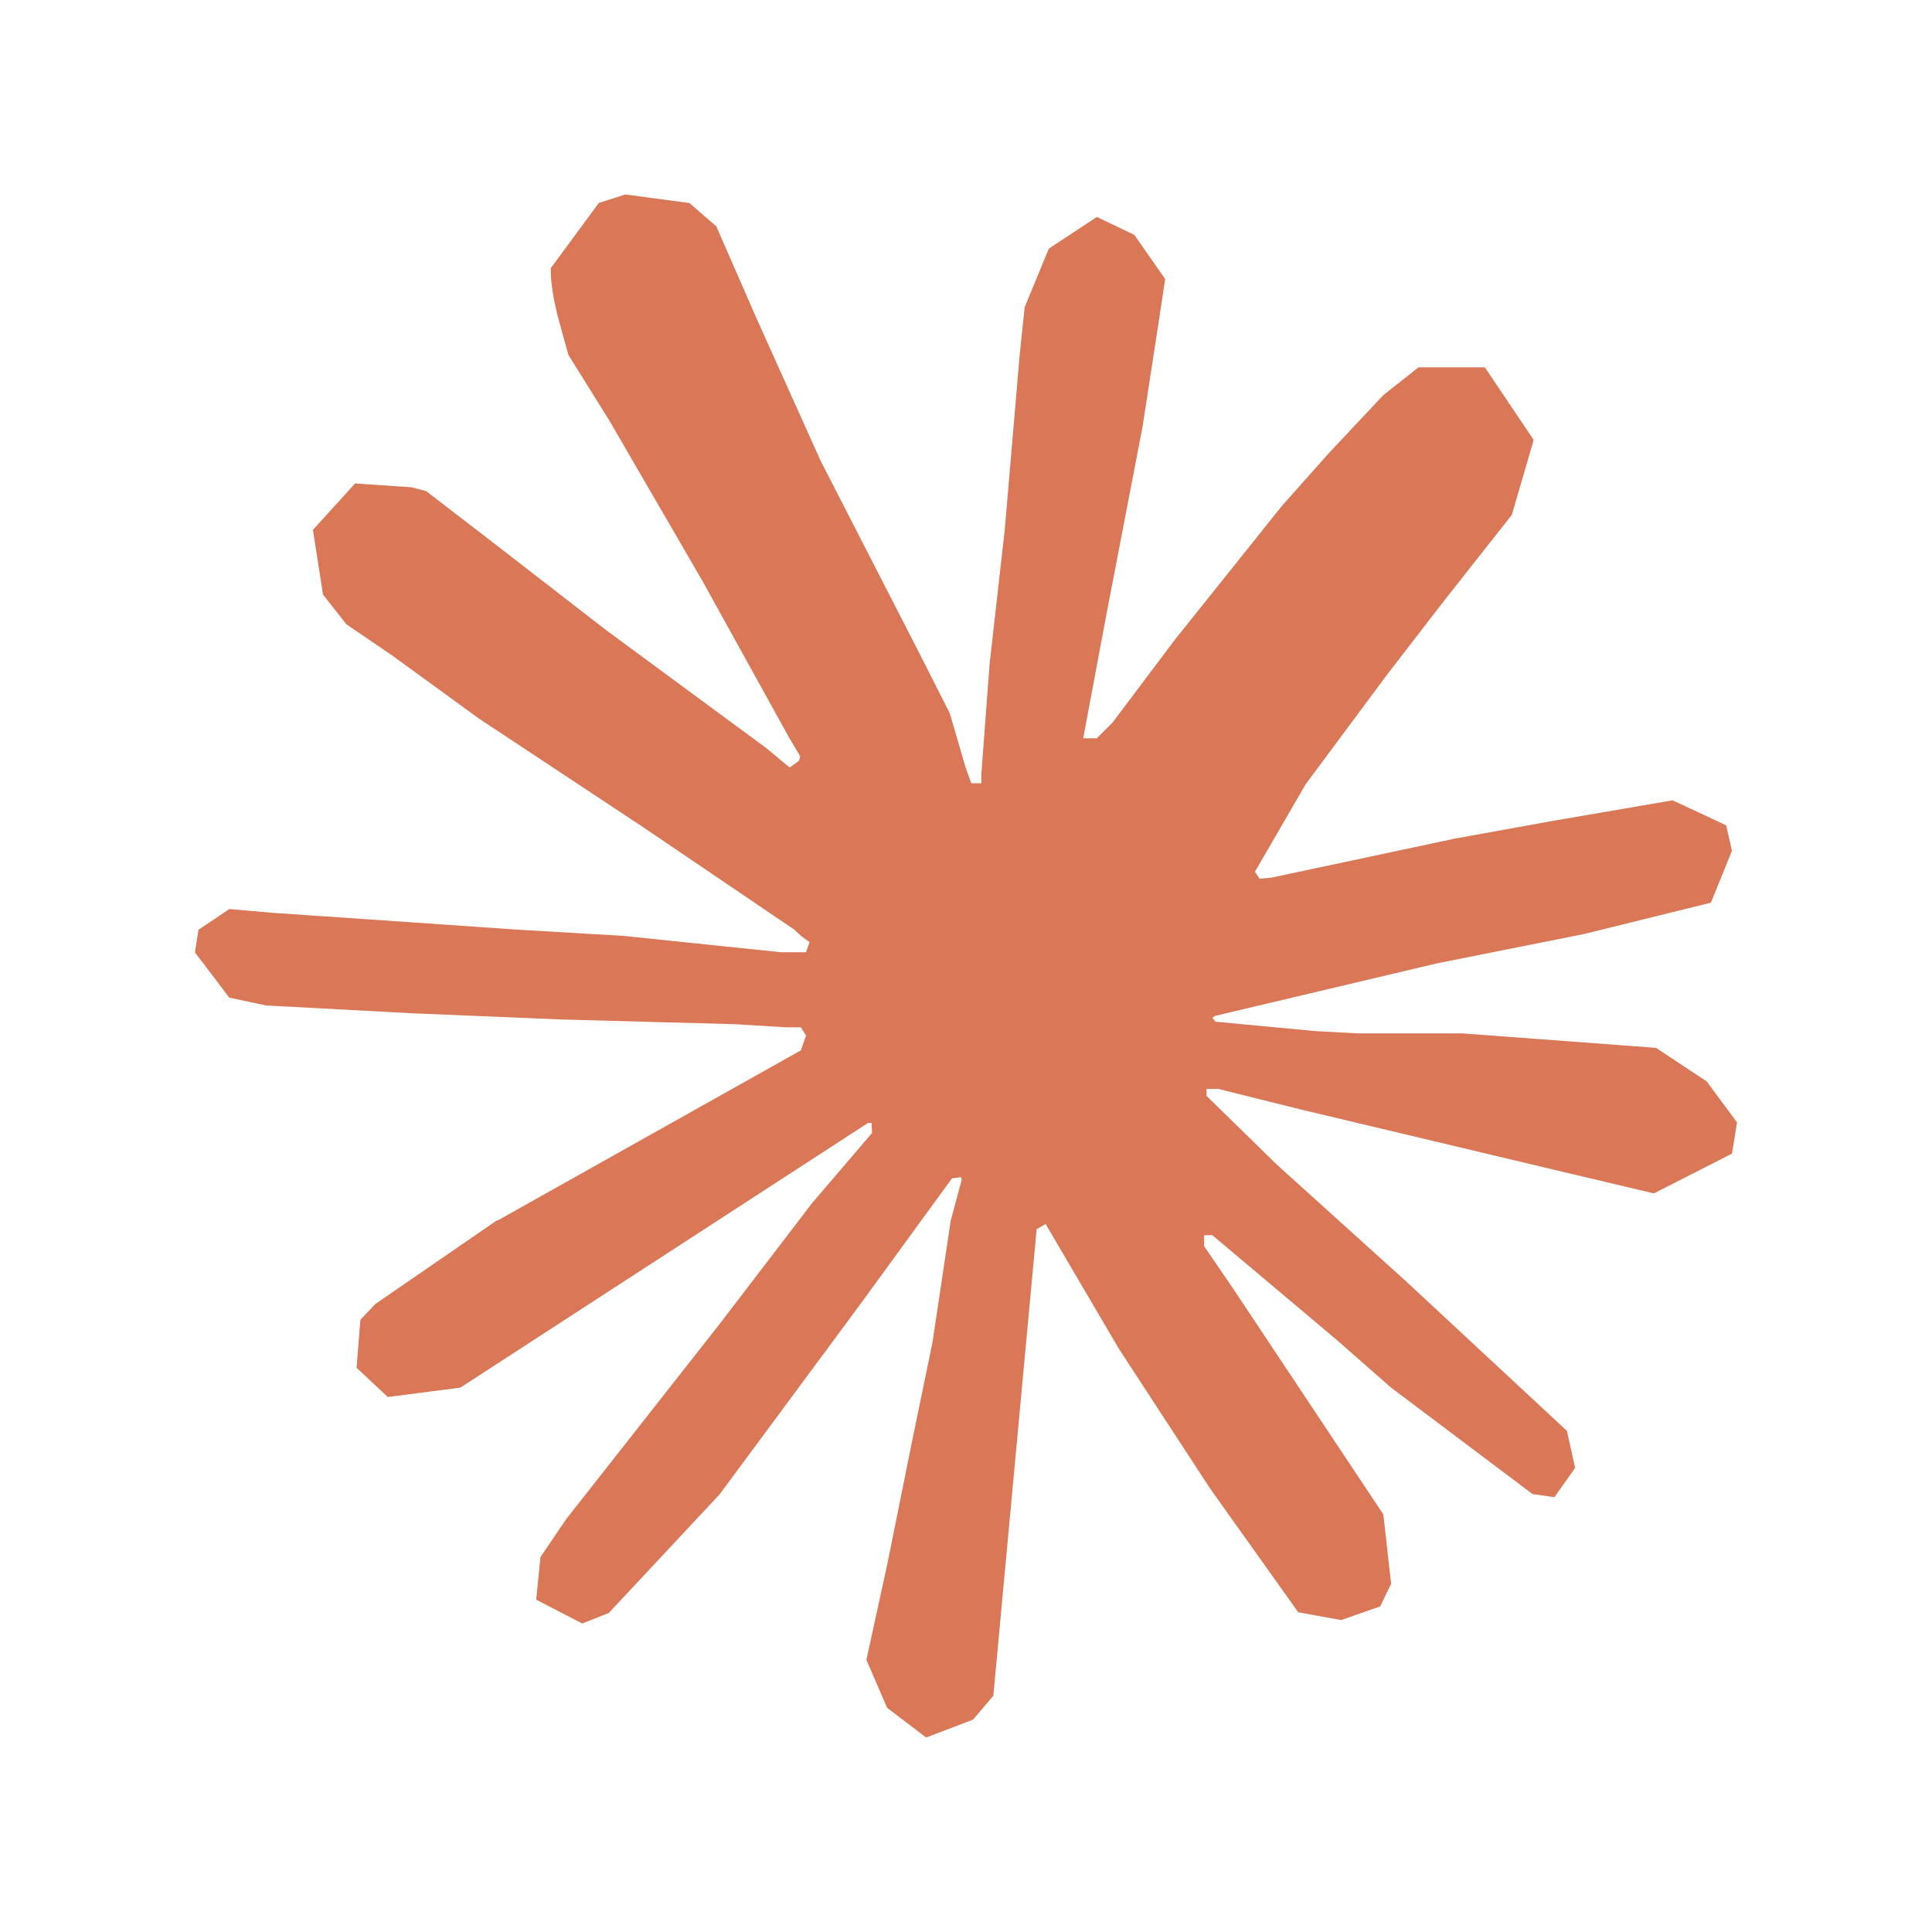
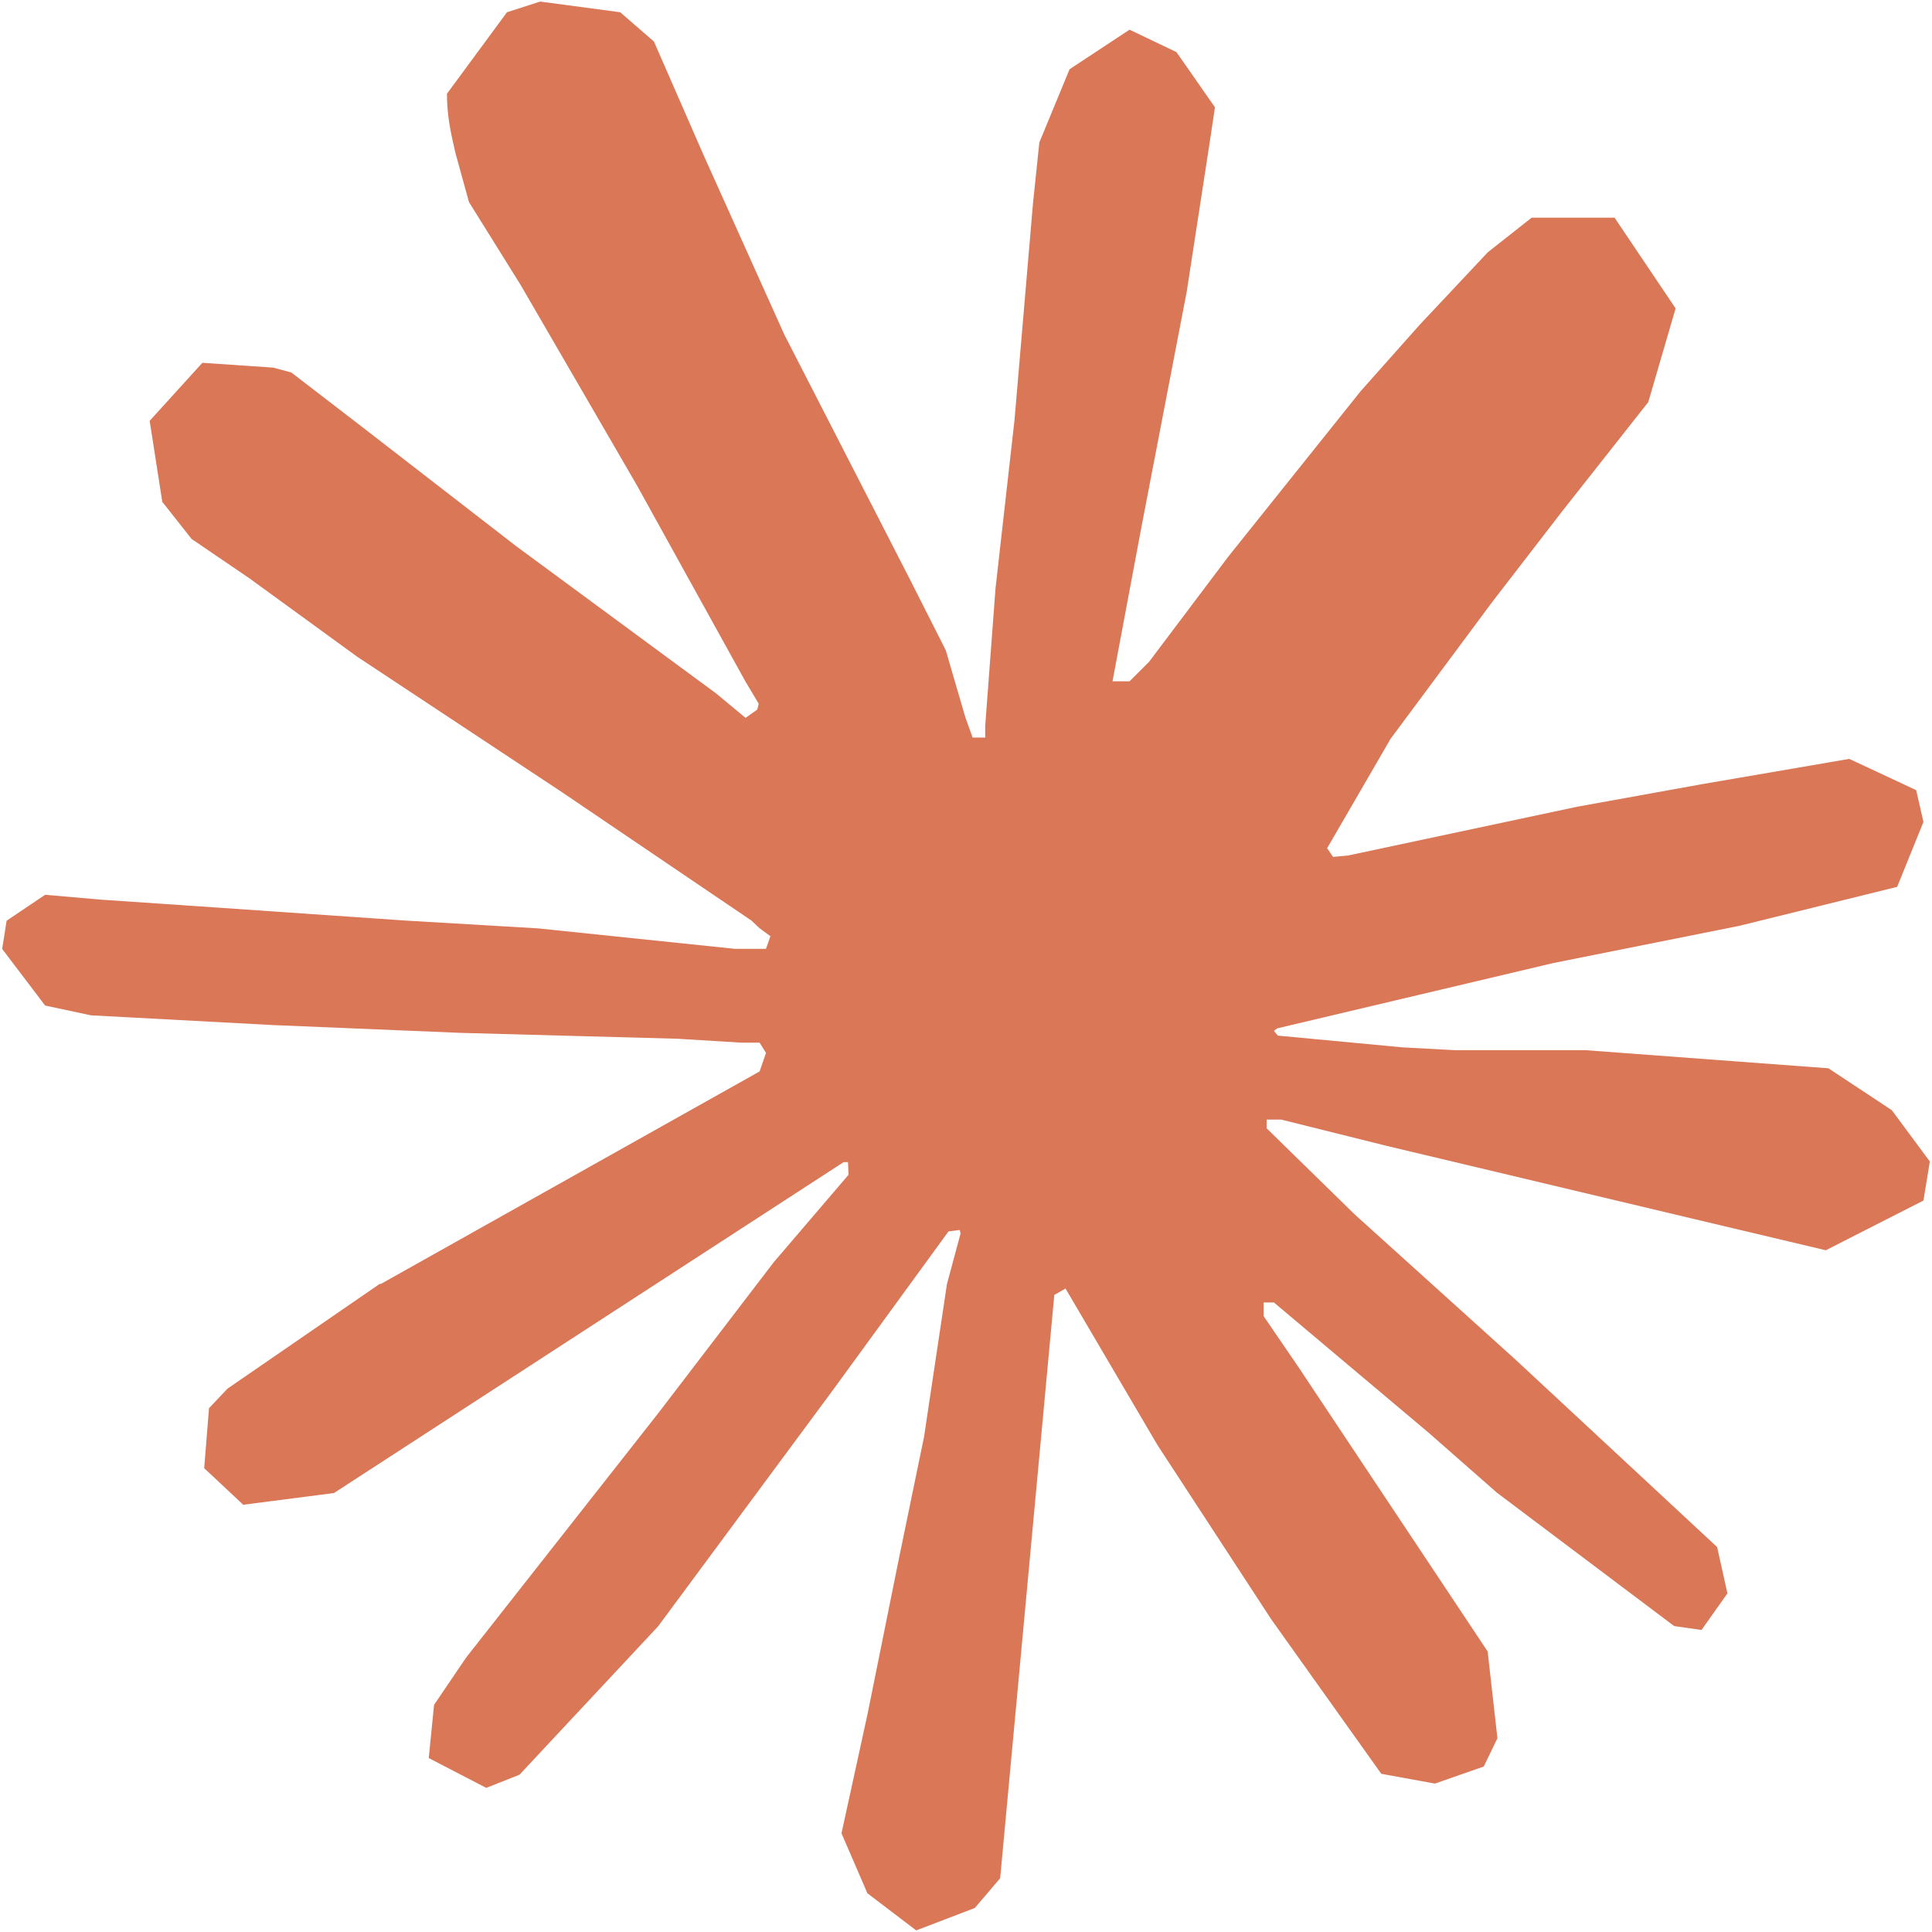
<svg xmlns="http://www.w3.org/2000/svg" xmlns:ns1="https://boxy-svg.com" height="100%" style="fill-rule:evenodd;clip-rule:evenodd;stroke-linecap:round;stroke-linejoin:round;" width="100%" version="1.1" viewBox="0 0 150 150">
  <defs>
    <ns1:grid x="0" y="0" width="15" height="15" />
  </defs>
-   <rect width="120" height="120" style="fill: none; stroke-width: 0.2px; stroke: rgb(84, 84, 84); pointer-events: none; visibility: hidden;" x="15" y="15" />
-   <path class="cls-2" d="M 38.622 94.767 L 62.181 81.548 L 62.578 80.4 L 62.181 79.761 L 61.033 79.761 L 57.097 79.519 L 43.635 79.154 L 31.96 78.669 L 20.649 78.063 L 17.804 77.457 L 15.135 73.941 L 15.411 72.186 L 17.804 70.577 L 21.232 70.876 L 28.807 71.393 L 40.174 72.178 L 48.421 72.663 L 60.638 73.933 L 62.578 73.933 L 62.852 73.148 L 62.189 72.663 L 61.672 72.178 L 49.909 64.206 L 37.175 55.782 L 30.505 50.93 L 26.898 48.473 L 25.08 46.169 L 24.296 41.139 L 27.57 37.534 L 31.968 37.834 L 33.092 38.133 L 37.548 41.56 L 47.063 48.926 L 59.489 58.078 L 61.308 59.589 L 62.035 59.072 L 62.125 58.708 L 61.308 57.342 L 54.549 45.125 L 47.338 32.699 L 44.128 27.549 L 43.278 24.46 C 42.98 23.191 42.761 22.124 42.761 20.823 L 46.489 15.761 L 48.55 15.098 L 53.522 15.761 L 55.617 17.579 L 58.706 24.647 L 63.71 35.771 L 71.471 50.898 L 73.743 55.386 L 74.956 59.541 L 75.409 60.81 L 76.193 60.81 L 76.193 60.082 L 76.832 51.561 L 78.012 41.099 L 79.16 27.637 L 79.556 23.846 L 81.432 19.302 L 85.158 16.844 L 88.07 18.235 L 90.463 21.663 L 90.131 23.879 L 88.708 33.127 L 85.919 47.616 L 84.1 57.318 L 85.158 57.318 L 86.371 56.106 L 91.28 49.588 L 99.526 39.281 L 103.164 35.189 L 107.409 30.67 L 110.133 28.52 L 115.283 28.52 L 119.075 34.154 L 117.377 39.976 L 112.073 46.702 L 107.676 52.402 L 101.37 60.89 L 97.431 67.683 L 97.795 68.224 L 98.734 68.136 L 112.979 65.104 L 120.676 63.713 L 129.86 62.136 L 134.016 64.077 L 134.469 66.05 L 132.836 70.084 L 123.012 72.51 L 111.492 74.813 L 94.336 78.872 L 94.125 79.025 L 94.368 79.324 L 102.097 80.052 L 105.404 80.23 L 113.496 80.23 L 128.567 81.354 L 132.504 83.957 L 134.865 87.143 L 134.469 89.568 L 128.405 92.656 L 120.223 90.716 L 101.127 86.172 L 94.578 84.54 L 93.673 84.54 L 93.673 85.081 L 99.13 90.418 L 109.131 99.449 L 121.654 111.09 L 122.293 113.968 L 120.684 116.24 L 118.986 115.998 L 107.983 107.719 L 103.738 103.992 L 94.125 95.899 L 93.486 95.899 L 93.486 96.747 L 95.701 99.99 L 107.401 117.575 L 108.007 122.966 L 107.158 124.722 L 104.126 125.781 L 100.795 125.175 L 93.947 115.561 L 86.881 104.736 L 81.182 95.033 L 80.485 95.43 L 77.122 131.659 L 75.546 133.51 L 71.907 134.901 L 68.876 132.595 L 67.267 128.869 L 68.876 121.503 L 70.816 111.89 L 72.393 104.251 L 73.816 94.759 L 74.665 91.606 L 74.609 91.396 L 73.913 91.485 L 66.758 101.307 L 55.876 116.015 L 47.265 125.232 L 45.202 126.048 L 41.63 124.196 L 41.961 120.889 L 43.958 117.947 L 55.876 102.788 L 63.063 93.393 L 67.704 87.967 L 67.671 87.183 L 67.397 87.183 L 35.743 107.735 L 30.109 108.463 L 27.683 106.191 L 27.982 102.464 L 29.131 101.251 L 38.647 94.702 L 38.614 94.734 L 38.622 94.767 Z" shape-rendering="optimizeQuality" id="path147" style="fill: rgb(217, 119, 87); stroke-width: 0;" />
+   <g transform="matrix(1.25, 0, 0, 1.25, -18.75, -18.75)">
+     <path class="cls-2" d="M 38.622 94.767 L 62.181 81.548 L 62.578 80.4 L 62.181 79.761 L 61.033 79.761 L 57.097 79.519 L 43.635 79.154 L 31.96 78.669 L 20.649 78.063 L 17.804 77.457 L 15.135 73.941 L 15.411 72.186 L 17.804 70.577 L 21.232 70.876 L 28.807 71.393 L 40.174 72.178 L 48.421 72.663 L 60.638 73.933 L 62.578 73.933 L 62.852 73.148 L 62.189 72.663 L 61.672 72.178 L 49.909 64.206 L 37.175 55.782 L 30.505 50.93 L 26.898 48.473 L 25.08 46.169 L 24.296 41.139 L 27.57 37.534 L 31.968 37.834 L 33.092 38.133 L 37.548 41.56 L 47.063 48.926 L 59.489 58.078 L 61.308 59.589 L 62.035 59.072 L 62.125 58.708 L 61.308 57.342 L 54.549 45.125 L 47.338 32.699 L 44.128 27.549 L 43.278 24.46 C 42.98 23.191 42.761 22.124 42.761 20.823 L 46.489 15.761 L 48.55 15.098 L 53.522 15.761 L 55.617 17.579 L 58.706 24.647 L 63.71 35.771 L 71.471 50.898 L 73.743 55.386 L 74.956 59.541 L 75.409 60.81 L 76.193 60.81 L 76.193 60.082 L 76.832 51.561 L 78.012 41.099 L 79.16 27.637 L 79.556 23.846 L 81.432 19.302 L 85.158 16.844 L 88.07 18.235 L 90.463 21.663 L 90.131 23.879 L 88.708 33.127 L 85.919 47.616 L 84.1 57.318 L 85.158 57.318 L 86.371 56.106 L 91.28 49.588 L 99.526 39.281 L 103.164 35.189 L 107.409 30.67 L 110.133 28.52 L 115.283 28.52 L 119.075 34.154 L 117.377 39.976 L 112.073 46.702 L 107.676 52.402 L 101.37 60.89 L 97.431 67.683 L 97.795 68.224 L 98.734 68.136 L 112.979 65.104 L 120.676 63.713 L 129.86 62.136 L 134.016 64.077 L 134.469 66.05 L 132.836 70.084 L 123.012 72.51 L 111.492 74.813 L 94.336 78.872 L 94.125 79.025 L 94.368 79.324 L 102.097 80.052 L 105.404 80.23 L 113.496 80.23 L 128.567 81.354 L 132.504 83.957 L 134.865 87.143 L 134.469 89.568 L 128.405 92.656 L 120.223 90.716 L 101.127 86.172 L 94.578 84.54 L 93.673 84.54 L 93.673 85.081 L 99.13 90.418 L 109.131 99.449 L 121.654 111.09 L 122.293 113.968 L 120.684 116.24 L 118.986 115.998 L 107.983 107.719 L 103.738 103.992 L 94.125 95.899 L 93.486 95.899 L 93.486 96.747 L 95.701 99.99 L 107.401 117.575 L 108.007 122.966 L 107.158 124.722 L 104.126 125.781 L 100.795 125.175 L 93.947 115.561 L 86.881 104.736 L 81.182 95.033 L 80.485 95.43 L 77.122 131.659 L 75.546 133.51 L 71.907 134.901 L 68.876 132.595 L 67.267 128.869 L 68.876 121.503 L 70.816 111.89 L 72.393 104.251 L 73.816 94.759 L 74.665 91.606 L 74.609 91.396 L 73.913 91.485 L 66.758 101.307 L 55.876 116.015 L 47.265 125.232 L 45.202 126.048 L 41.63 124.196 L 41.961 120.889 L 43.958 117.947 L 55.876 102.788 L 63.063 93.393 L 67.704 87.967 L 67.671 87.183 L 67.397 87.183 L 35.743 107.735 L 30.109 108.463 L 27.683 106.191 L 27.982 102.464 L 29.131 101.251 L 38.647 94.702 L 38.614 94.734 L 38.622 94.767 Z" shape-rendering="optimizeQuality" id="path147" style="fill: rgb(217, 119, 87); stroke-width: 0;" />
+   </g>
</svg>
